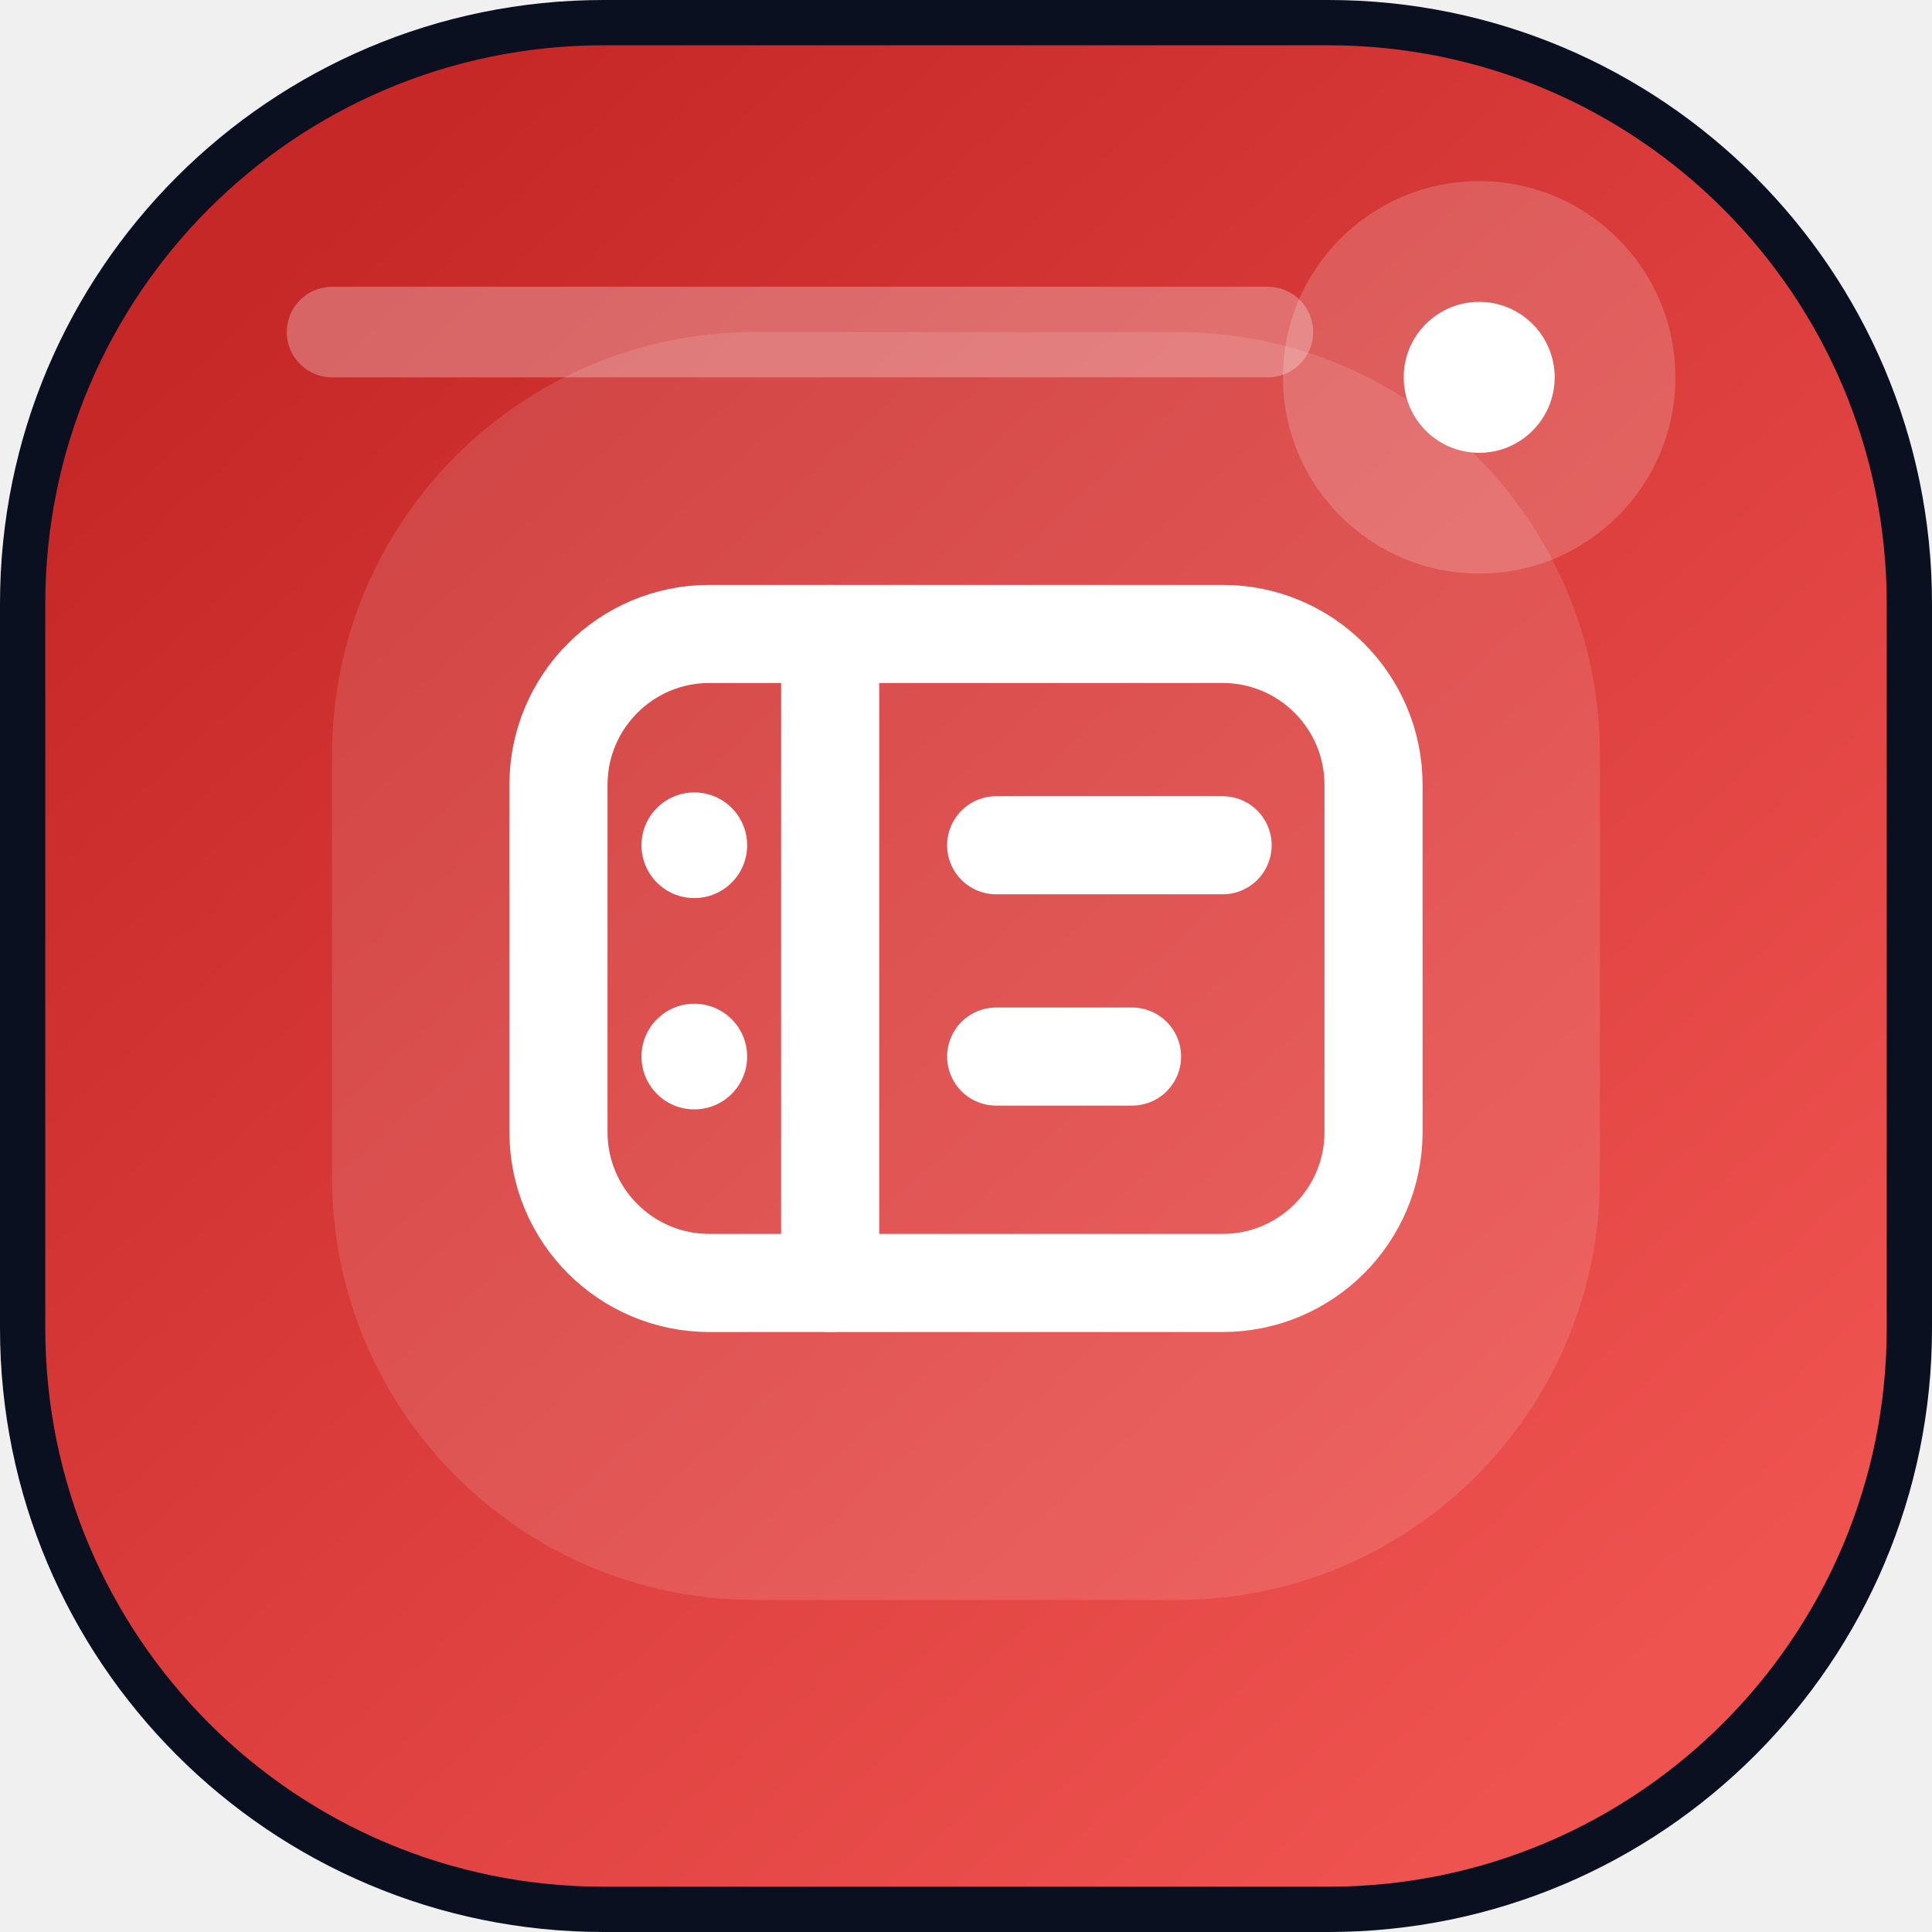
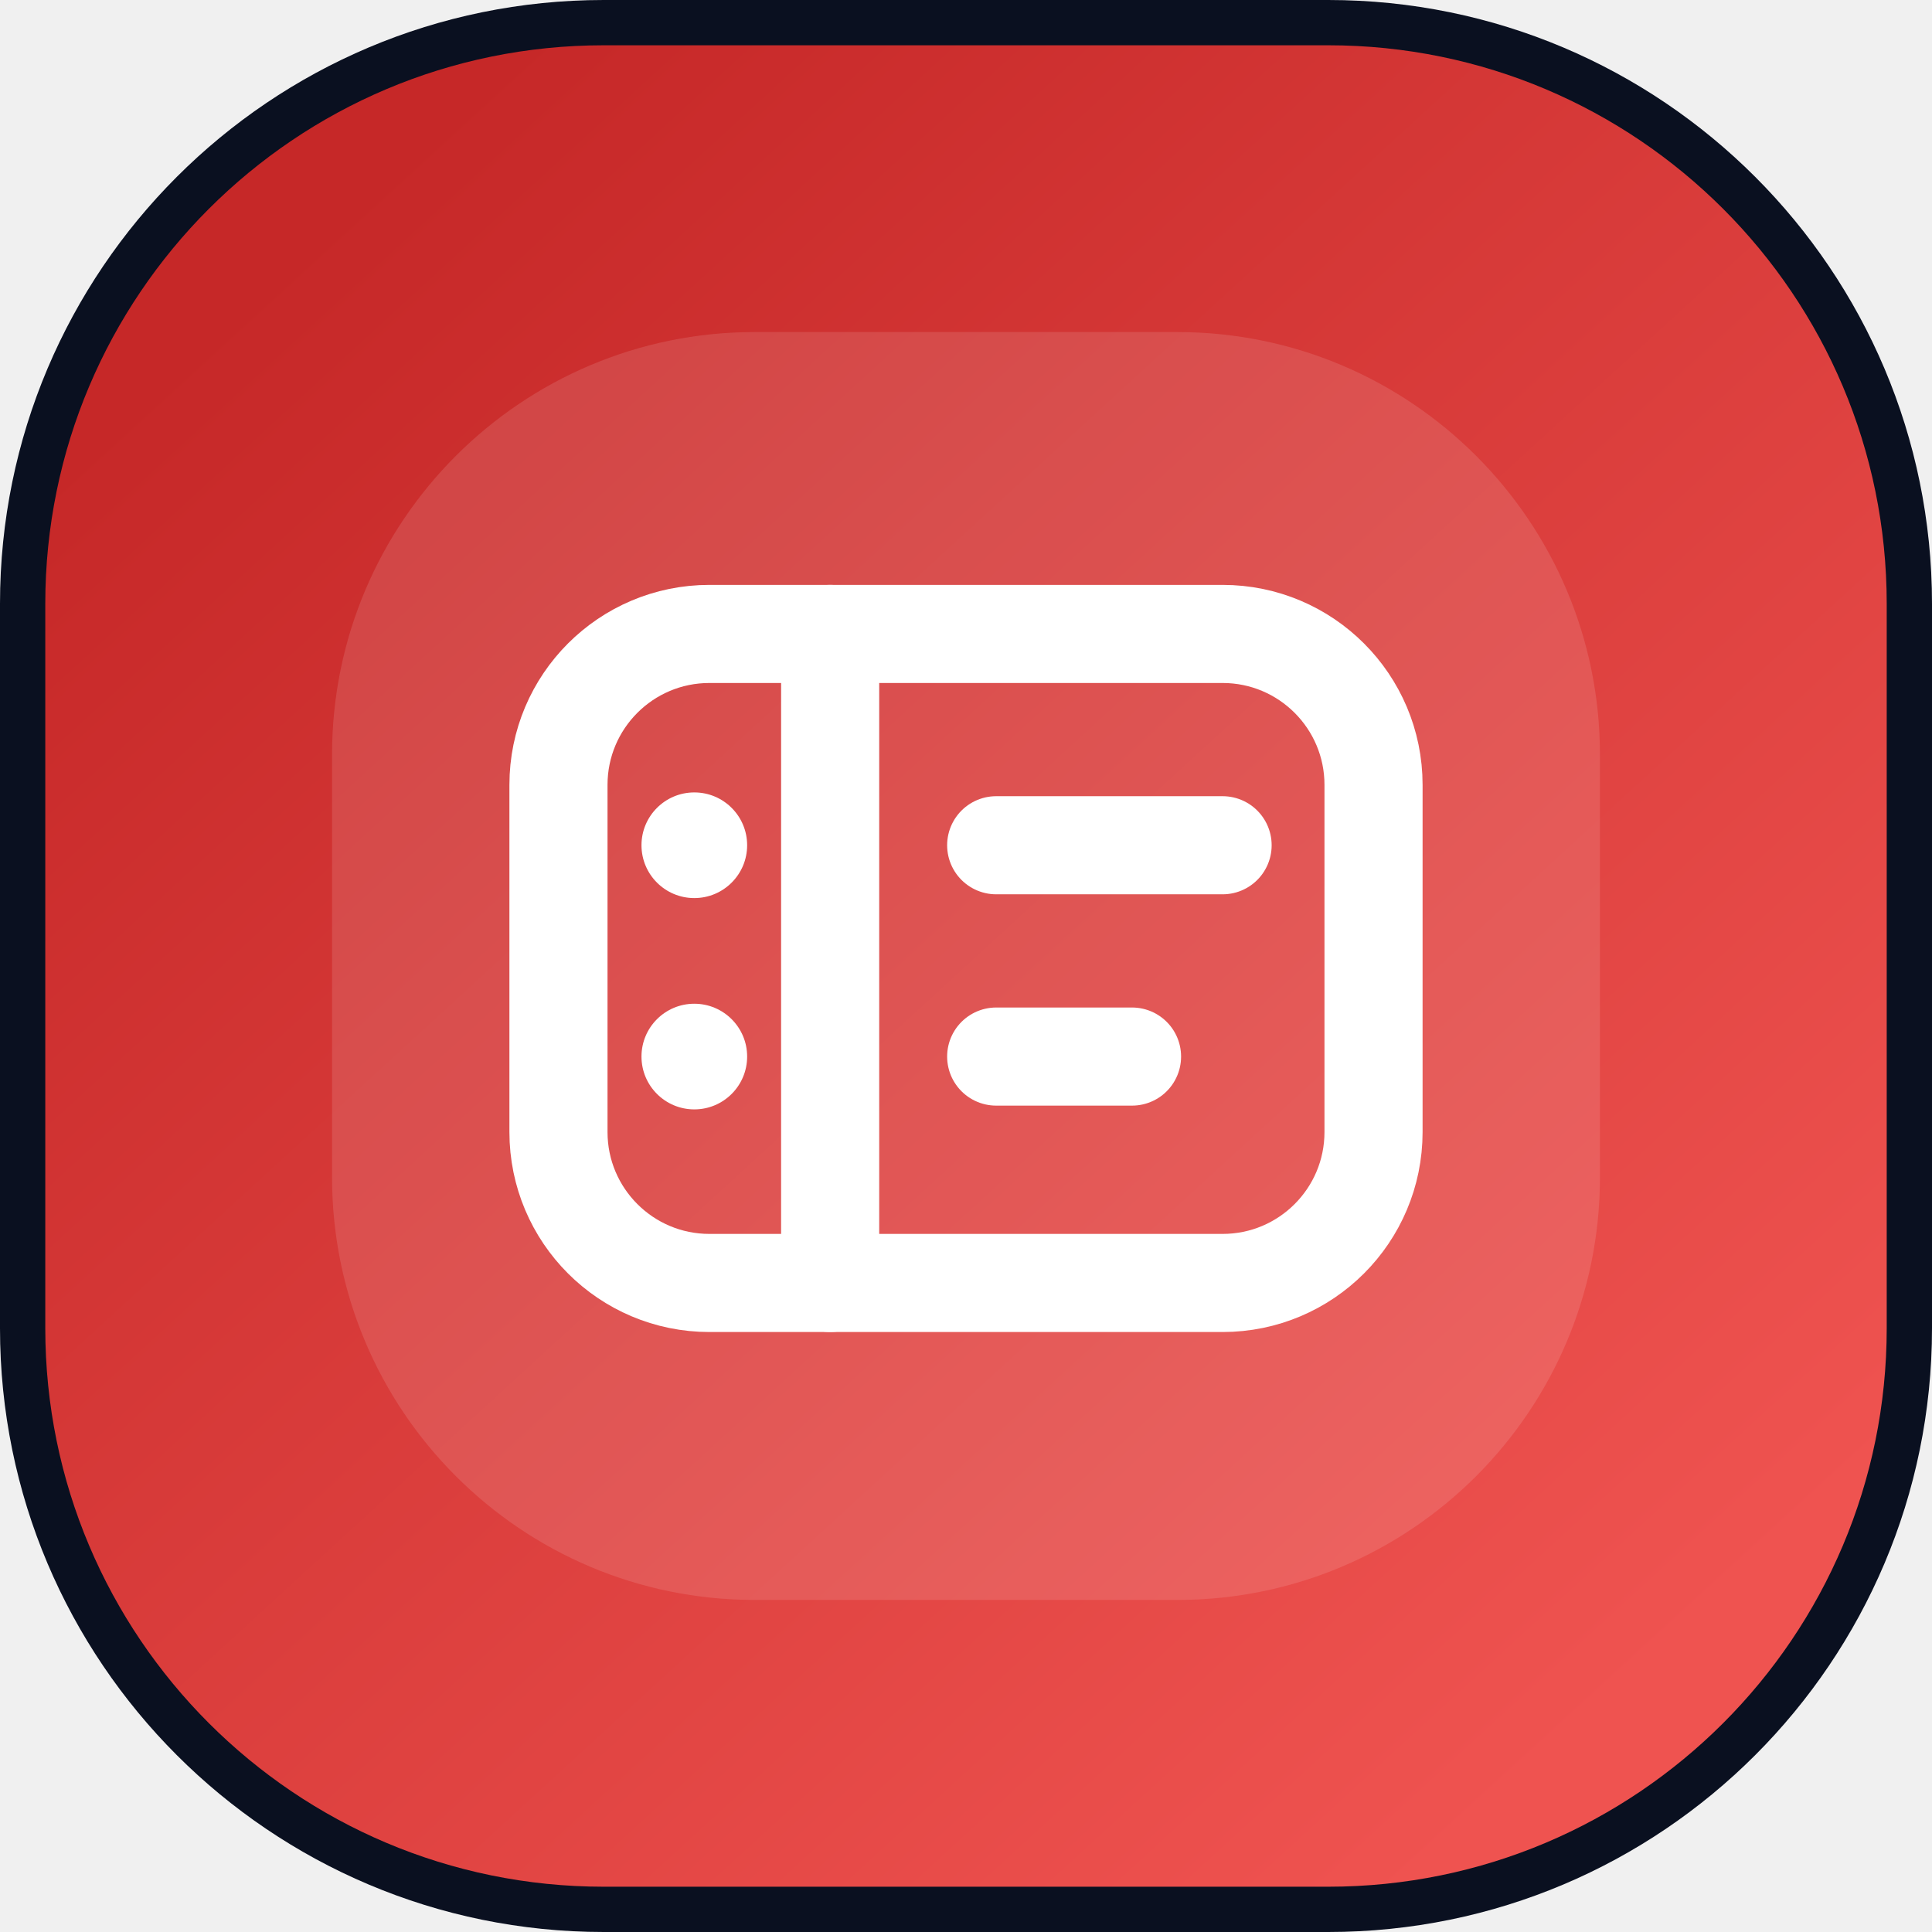
<svg xmlns="http://www.w3.org/2000/svg" viewBox="0 0 64 64" fill="none">
  <defs>
    <linearGradient id="bg" x1="10" y1="8" x2="54" y2="56" gradientUnits="userSpaceOnUse">
      <stop stop-color="#C62828" />
      <stop offset="1" stop-color="#EF5350" />
    </linearGradient>
  </defs>
  <rect width="64" height="64" rx="20" fill="#0A1020" />
  <rect x="1.5" y="1.5" width="61" height="61" rx="18.5" fill="url(#bg)" />
-   <path d="M11 11H42" stroke="#FFF" stroke-opacity=".28" stroke-width="3" stroke-linecap="round" />
-   <circle cx="49" cy="12.5" r="6.5" fill="#FFF" fill-opacity=".18" />
-   <circle cx="49" cy="12.5" r="2.5" fill="#FFF" />
  <rect x="11" y="11" width="42" height="42" rx="14" fill="#FFF" fill-opacity=".12" />
  <rect x="18.5" y="21" width="27" height="21.5" rx="5" stroke="#FFF" stroke-width="3.25" />
  <path d="M27.5 21V42.5" stroke="#FFF" stroke-width="3.25" stroke-linecap="round" />
  <circle cx="23" cy="28" r="1.75" fill="#FFF" />
  <circle cx="23" cy="35" r="1.75" fill="#FFF" />
  <path d="M33 28H40.5" stroke="#FFF" stroke-width="3.25" stroke-linecap="round" />
  <path d="M33 35H37.5" stroke="#FFF" stroke-width="3.25" stroke-linecap="round" />
</svg>
